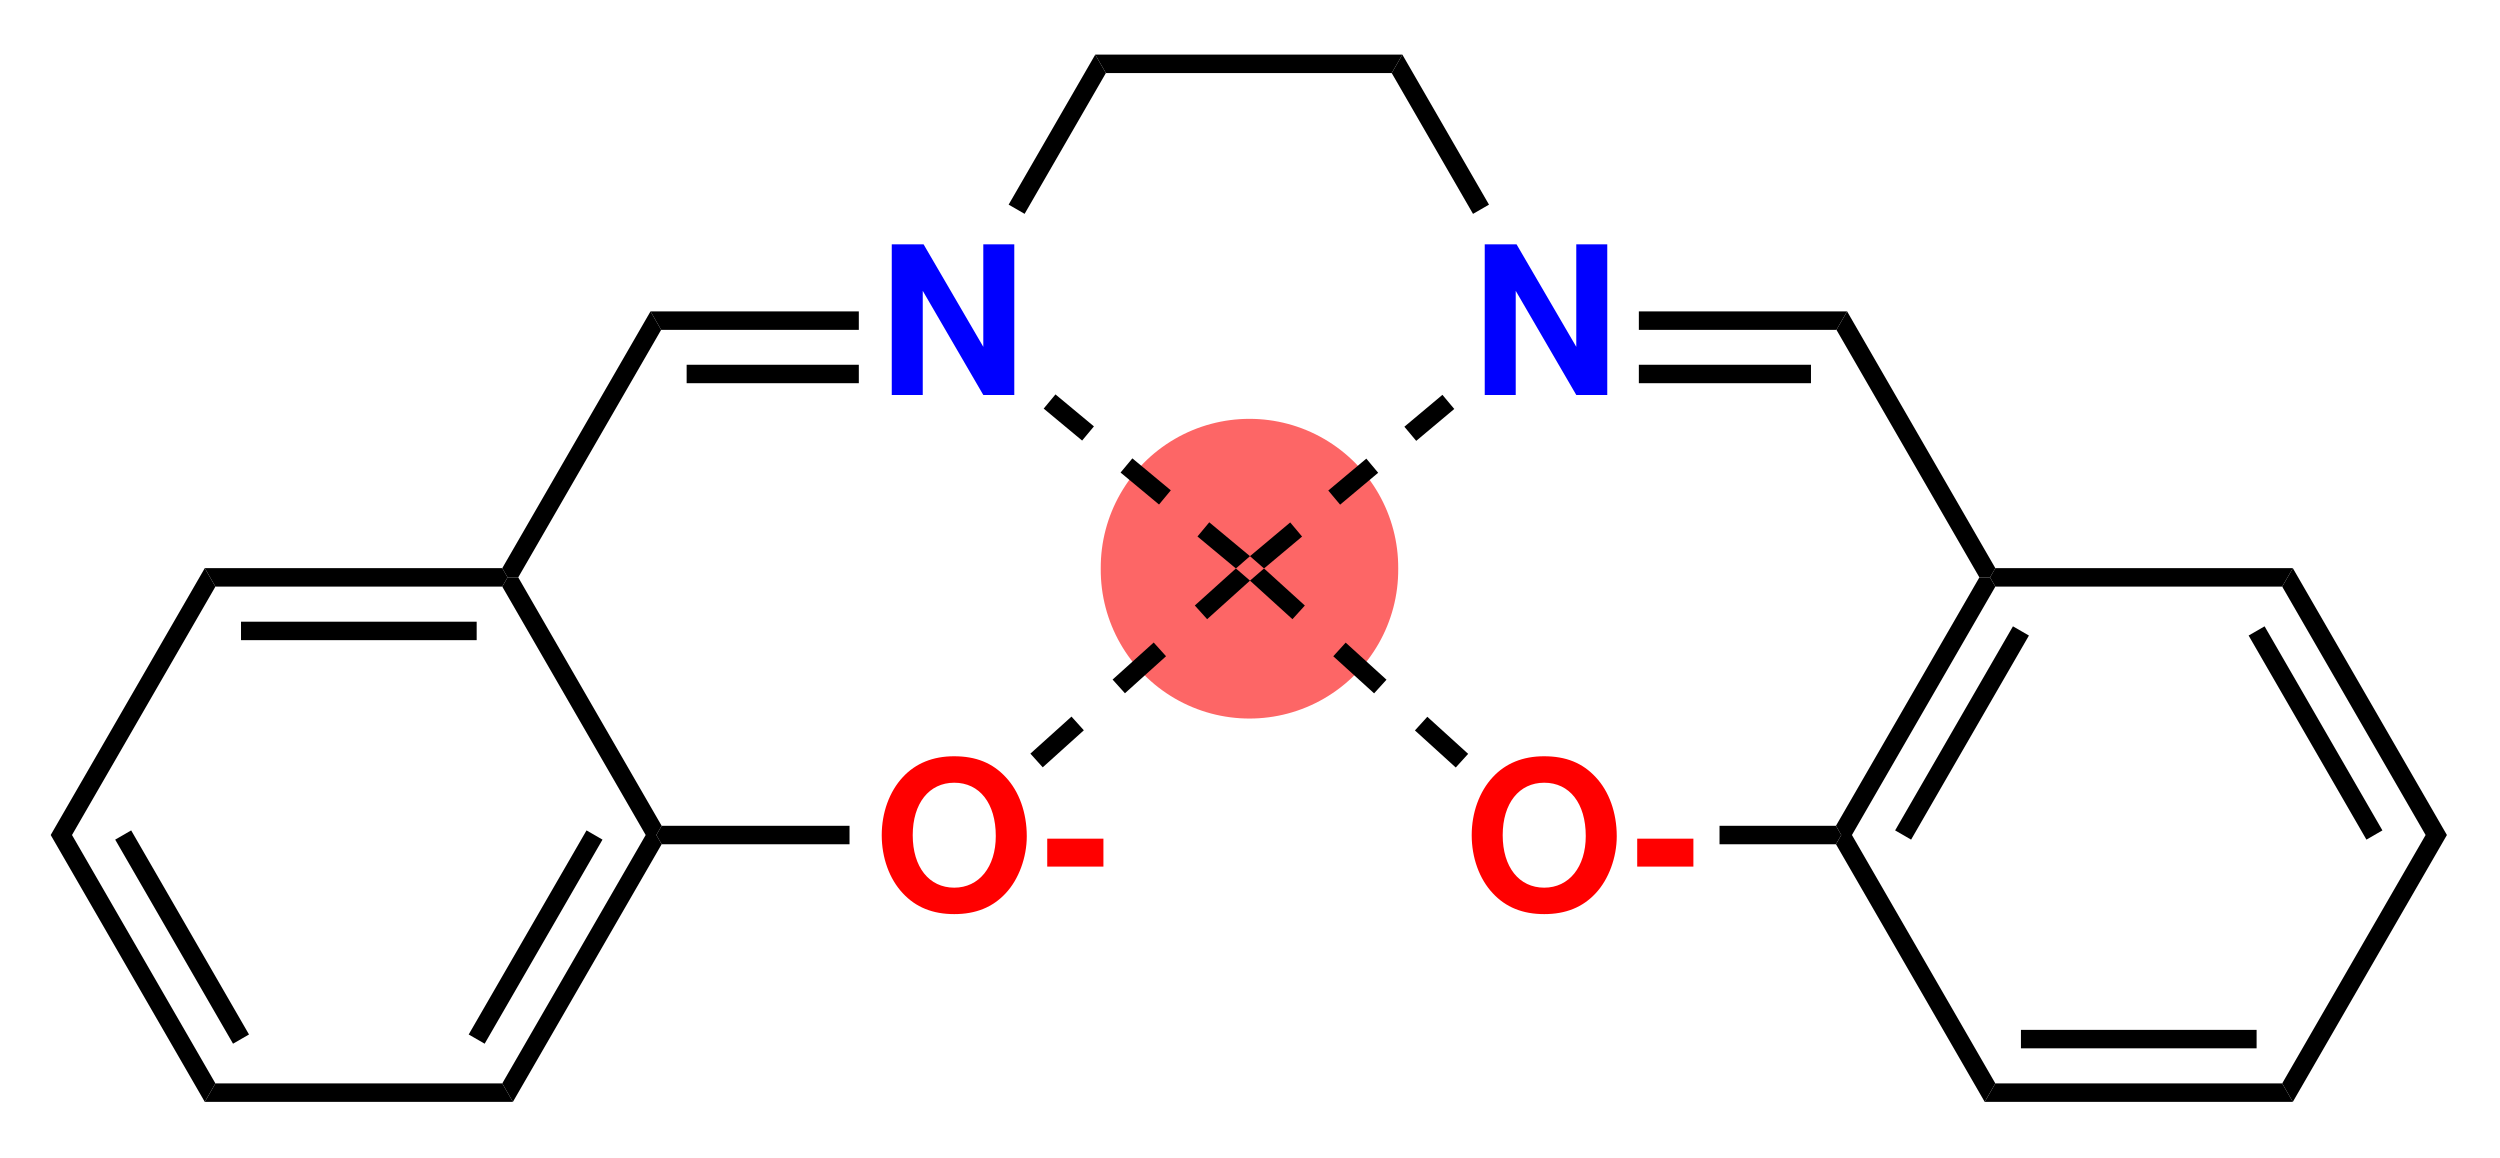
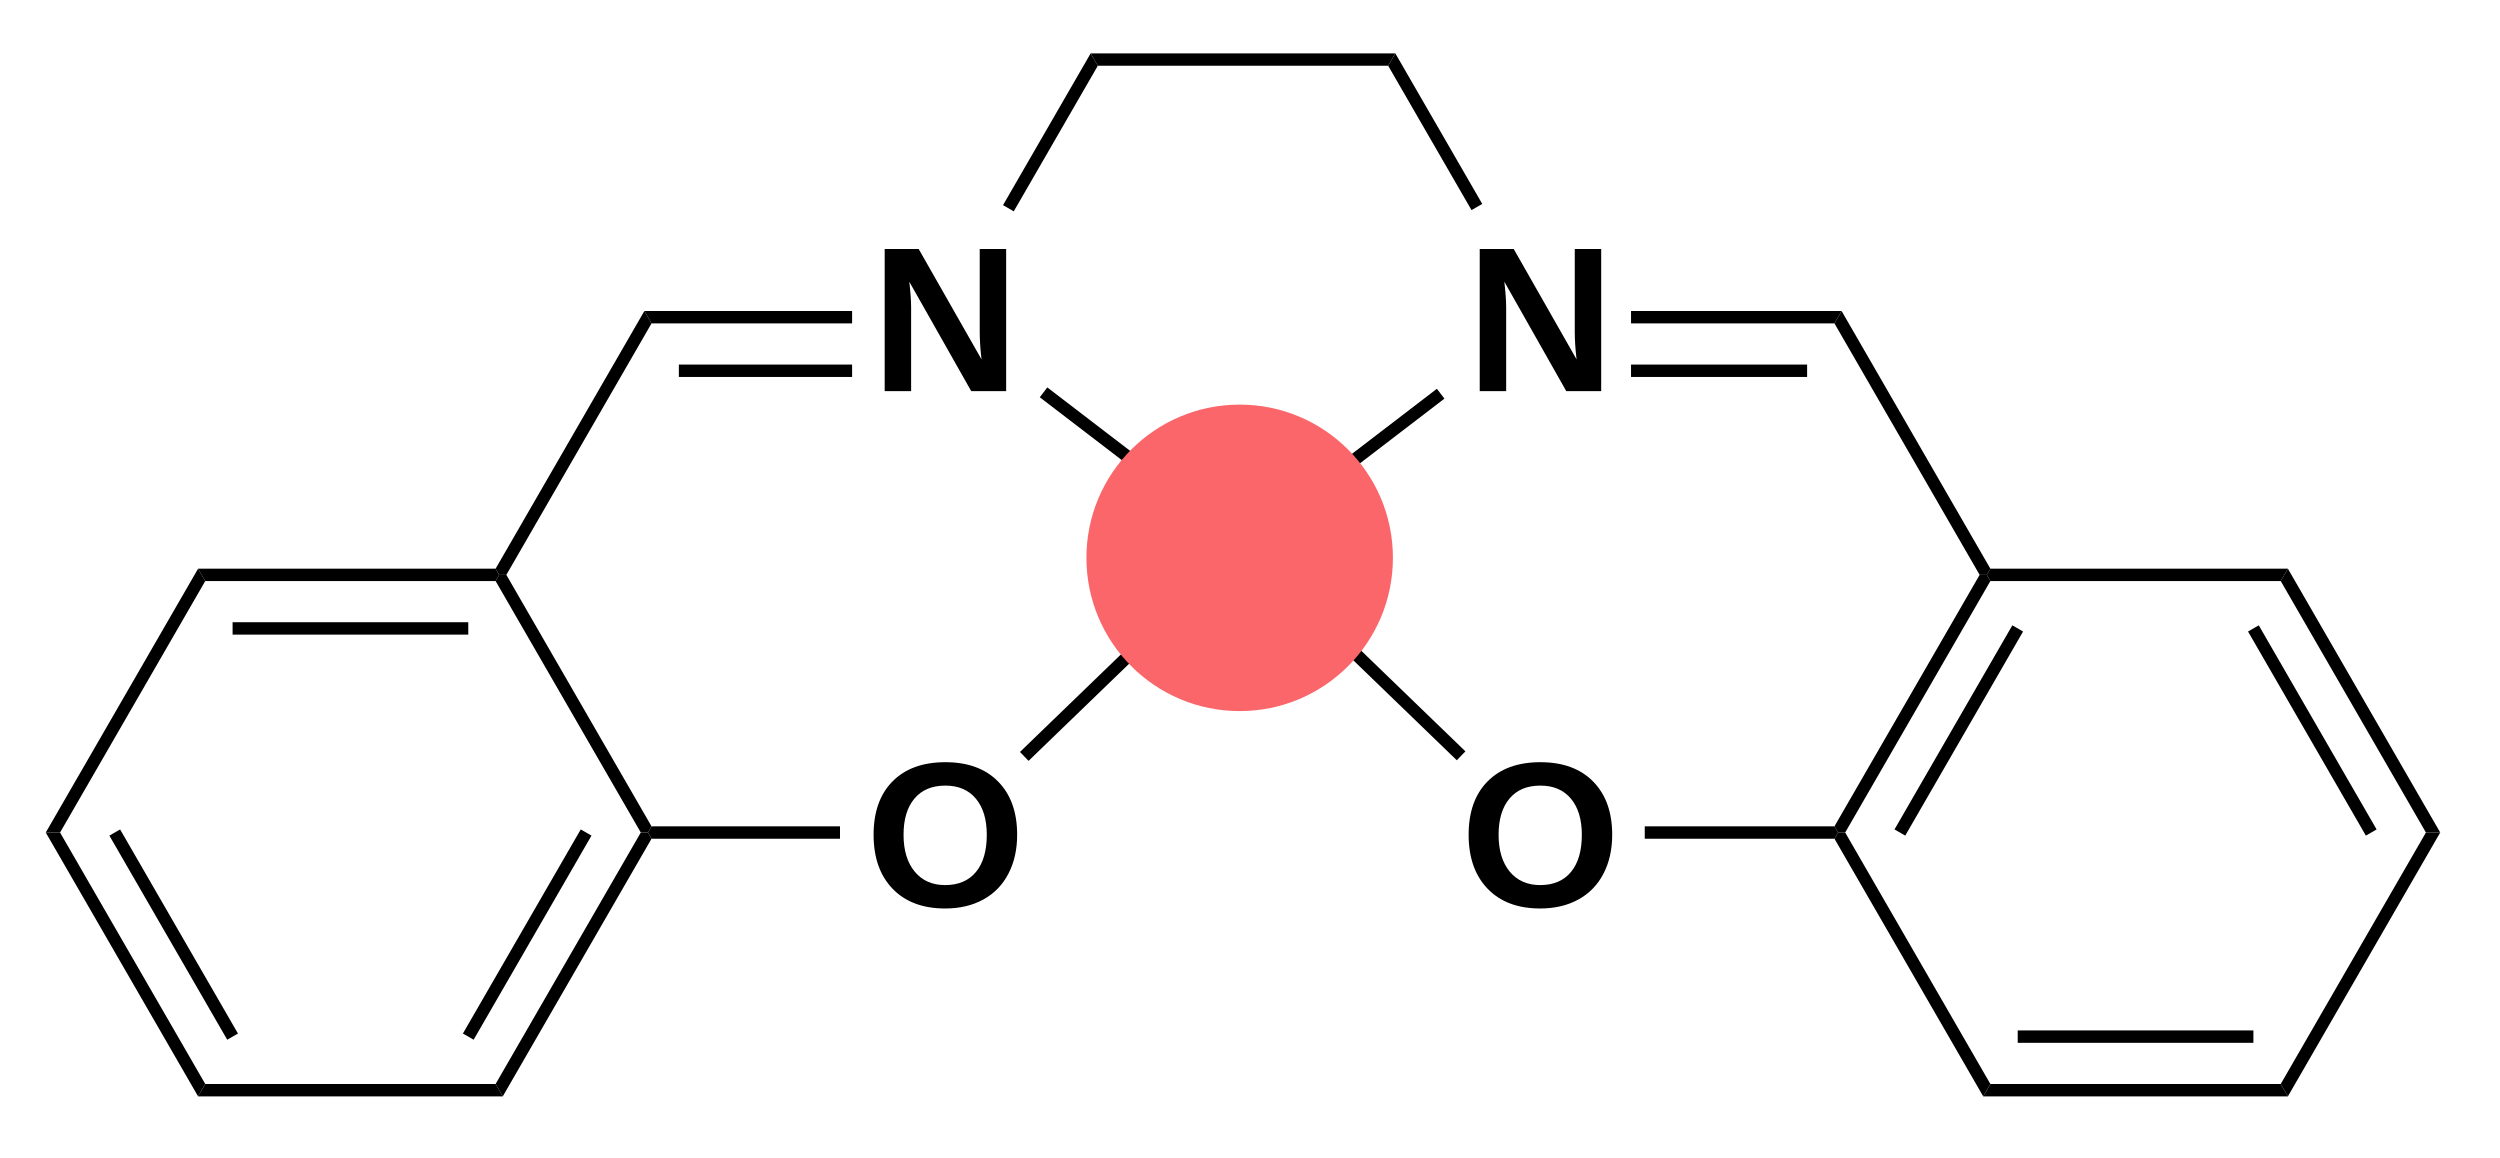
- <svg xmlns="http://www.w3.org/2000/svg" width="121" height="56" version="1.1" viewBox="0 0 121 56" style="background-color:#ffffff00">
-   <path fill="#fd6666" stroke="none" d="M 3405.52,3790.5 A 143.984,143.984 0 1 0 3693.48,3790.5A 143.984,143.984 0 1 0 3405.52,3790.5Z" transform="matrix(0.05 0 0 0.05 -117 -162)" />
-   <path fill="#000" stroke="none" d="M 3697.5,3292.88 L 3687.19,3310.73 L 3410.5,3310.73 L 3400.19,3292.88 L 3697.5,3292.88 Z" transform="matrix(0.05 0 0 0.05 -117 -162)" />
-   <text x="0" y="0" fill="#00f" stroke="none" font-family="Helvetica" font-size="200" font-style="normal" font-weight="bold" transform="matrix(0.05 0 0 0.05 71.1814 19.1164)">N</text>
-   <path fill="#000" stroke="none" d="M 3781.35,3438.1 L 3765.88,3447.03 L 3687.19,3310.73 L 3697.5,3292.88 L 3781.35,3438.1 Z" transform="matrix(0.05 0 0 0.05 -117 -162)" />
-   <text x="0" y="0" fill="#00f" stroke="none" font-family="Helvetica" font-size="200" font-style="normal" font-weight="bold" transform="matrix(0.05 0 0 0.05 42.4814 19.1164)">N</text>
-   <path fill="#000" stroke="none" d="M 3331.82,3447.01 L 3316.36,3438.08 L 3400.19,3292.88 L 3410.5,3310.73 L 3331.82,3447.01 Z" transform="matrix(0.05 0 0 0.05 -117 -162)" />
-   <path fill="#000" stroke="none" d="M 2980,3559.28 L 2969.69,3541.43 L 3171.34,3541.43 L 3171.34,3559.28 L 2980,3559.28 Z" transform="matrix(0.05 0 0 0.05 -117 -162)" />
-   <path fill="#000" stroke="none" d="M 3004.67,3610.94 L 3004.67,3593.09 L 3171.34,3593.09 L 3171.34,3610.94 L 3004.67,3610.94 Z" transform="matrix(0.05 0 0 0.05 -117 -162)" />
-   <path fill="#000" stroke="none" d="M 4128,3541.43 L 4117.69,3559.28 L 3926.41,3559.28 L 3926.41,3541.43 L 4128,3541.43 Z" transform="matrix(0.05 0 0 0.05 -117 -162)" />
-   <path fill="#000" stroke="none" d="M 4093.02,3593.09 L 4093.02,3610.94 L 3926.41,3610.94 L 3926.41,3593.09 L 4093.02,3593.09 Z" transform="matrix(0.05 0 0 0.05 -117 -162)" />
-   <path fill="#000" stroke="none" d="M 2841.65,3798.91 L 2831.35,3798.91 L 2826.19,3789.98 L 2969.69,3541.43 L 2980,3559.28 L 2841.65,3798.91 Z" transform="matrix(0.05 0 0 0.05 -117 -162)" />
-   <path fill="#000" stroke="none" d="M 4271.5,3789.98 L 4266.35,3798.91 L 4256.04,3798.91 L 4117.69,3559.28 L 4128,3541.43 L 4271.5,3789.98 Z" transform="matrix(0.05 0 0 0.05 -117 -162)" />
-   <path fill="#000" stroke="none" d="M 2548.53,3807.83 L 2538.22,3789.98 L 2826.19,3789.98 L 2831.35,3798.91 L 2826.19,3807.83 L 2548.53,3807.83 Z" transform="matrix(0.05 0 0 0.05 -117 -162)" />
-   <path fill="#000" stroke="none" d="M 2573.3,3859.67 L 2573.3,3841.81 L 2801.42,3841.81 L 2801.42,3859.67 L 2573.3,3859.67 Z" transform="matrix(0.05 0 0 0.05 -117 -162)" />
-   <path fill="#000" stroke="none" d="M 2409.7,4048.29 L 2389.08,4048.29 L 2538.22,3789.98 L 2548.53,3807.83 L 2409.7,4048.29 Z" transform="matrix(0.05 0 0 0.05 -117 -162)" />
-   <path fill="#000" stroke="none" d="M 2548.53,4288.75 L 2538.22,4306.61 L 2389.08,4048.29 L 2409.7,4048.29 L 2548.53,4288.75 Z" transform="matrix(0.05 0 0 0.05 -117 -162)" />
-   <path fill="#000" stroke="none" d="M 2581.04,4241.38 L 2565.57,4250.31 L 2451.51,4052.76 L 2466.98,4043.83 L 2581.04,4241.38 Z" transform="matrix(0.05 0 0 0.05 -117 -162)" />
-   <path fill="#000" stroke="none" d="M 2826.19,4288.75 L 2836.5,4306.61 L 2538.22,4306.61 L 2548.53,4288.75 L 2826.19,4288.75 Z" transform="matrix(0.05 0 0 0.05 -117 -162)" />
-   <path fill="#000" stroke="none" d="M 2965.02,4048.29 L 2975.33,4048.29 L 2980.48,4057.22 L 2836.5,4306.61 L 2826.19,4288.75 L 2965.02,4048.29 Z" transform="matrix(0.05 0 0 0.05 -117 -162)" />
-   <path fill="#000" stroke="none" d="M 2907.75,4043.83 L 2923.21,4052.76 L 2809.15,4250.31 L 2793.69,4241.38 L 2907.75,4043.83 Z" transform="matrix(0.05 0 0 0.05 -117 -162)" />
-   <path fill="#000" stroke="none" d="M 2826.19,3807.83 L 2831.35,3798.91 L 2841.65,3798.91 L 2980.48,4039.37 L 2975.33,4048.29 L 2965.02,4048.29 L 2826.19,3807.83 Z" transform="matrix(0.05 0 0 0.05 -117 -162)" />
-   <path fill="#000" stroke="none" d="M 4132.67,4048.29 L 4122.36,4048.29 L 4117.21,4039.37 L 4256.04,3798.91 L 4266.35,3798.91 L 4271.5,3807.83 L 4132.67,4048.29 Z" transform="matrix(0.05 0 0 0.05 -117 -162)" />
-   <path fill="#000" stroke="none" d="M 4189.95,4052.76 L 4174.48,4043.83 L 4288.54,3846.28 L 4304,3855.2 L 4189.95,4052.76 Z" transform="matrix(0.05 0 0 0.05 -117 -162)" />
-   <path fill="#000" stroke="none" d="M 4271.5,4288.75 L 4261.19,4306.61 L 4117.21,4057.22 L 4122.36,4048.29 L 4132.67,4048.29 L 4271.5,4288.75 Z" transform="matrix(0.05 0 0 0.05 -117 -162)" />
-   <path fill="#000" stroke="none" d="M 4549.16,4288.75 L 4559.47,4306.61 L 4261.19,4306.61 L 4271.5,4288.75 L 4549.16,4288.75 Z" transform="matrix(0.05 0 0 0.05 -117 -162)" />
-   <path fill="#000" stroke="none" d="M 4524.39,4236.92 L 4524.39,4254.78 L 4296.27,4254.78 L 4296.27,4236.92 L 4524.39,4236.92 Z" transform="matrix(0.05 0 0 0.05 -117 -162)" />
-   <path fill="#000" stroke="none" d="M 4687.99,4048.29 L 4708.61,4048.29 L 4559.47,4306.61 L 4549.16,4288.75 L 4687.99,4048.29 Z" transform="matrix(0.05 0 0 0.05 -117 -162)" />
-   <path fill="#000" stroke="none" d="M 4549.16,3807.83 L 4559.47,3789.98 L 4708.61,4048.29 L 4687.99,4048.29 L 4549.16,3807.83 Z" transform="matrix(0.05 0 0 0.05 -117 -162)" />
-   <path fill="#000" stroke="none" d="M 4516.66,3855.2 L 4532.12,3846.28 L 4646.18,4043.83 L 4630.71,4052.76 L 4516.66,3855.2 Z" transform="matrix(0.05 0 0 0.05 -117 -162)" />
-   <path fill="#000" stroke="none" d="M 4271.5,3807.83 L 4266.35,3798.91 L 4271.5,3789.98 L 4559.47,3789.98 L 4549.16,3807.83 L 4271.5,3807.83 Z" transform="matrix(0.05 0 0 0.05 -117 -162)" />
-   <text x="0" y="0" fill="red" stroke="none" font-family="Helvetica" font-size="200" font-style="normal" font-weight="bold" transform="matrix(0.05 0 0 0.05 42.2758 44.0133)">O-</text>
-   <path fill="#000" stroke="none" d="M 3162.35,4039.37 L 3162.35,4057.22 L 2980.48,4057.22 L 2975.33,4048.29 L 2980.48,4039.37 L 3162.35,4039.37 Z" transform="matrix(0.05 0 0 0.05 -117 -162)" />
-   <text x="0" y="0" fill="red" stroke="none" font-family="Helvetica" font-size="200" font-style="normal" font-weight="bold" transform="matrix(0.05 0 0 0.05 70.8305 44.0133)">O-</text>
-   <path fill="#000" stroke="none" d="M 4004.5,4057.22 L 4004.5,4039.37 L 4117.21,4039.37 L 4122.36,4048.29 L 4117.21,4057.22 L 4004.5,4057.22 Z" transform="matrix(0.05 0 0 0.05 -117 -162)" />
-   <path fill="#000" stroke="none" d="M 3549.98,3778.37 L 3536.36,3790.27 L 3499.15,3759.32 L 3510.56,3745.59 L 3549.98,3778.37 Z" transform="matrix(0.05 0 0 0.05 -117 -162)" />
-   <path fill="#000" stroke="none" d="M 3473.35,3714.64 L 3461.93,3728.37 L 3424.71,3697.42 L 3436.13,3683.69 L 3473.35,3714.64 Z" transform="matrix(0.05 0 0 0.05 -117 -162)" />
-   <path fill="#000" stroke="none" d="M 3398.92,3652.74 L 3387.5,3666.47 L 3350.28,3635.52 L 3361.7,3621.79 L 3398.92,3652.74 Z" transform="matrix(0.05 0 0 0.05 -117 -162)" />
-   <path fill="#000" stroke="none" d="M 3736.26,3622.2 L 3747.73,3635.88 L 3710.9,3666.76 L 3699.43,3653.07 L 3736.26,3622.2 Z" transform="matrix(0.05 0 0 0.05 -117 -162)" />
-   <path fill="#000" stroke="none" d="M 3662.6,3683.95 L 3674.07,3697.64 L 3637.24,3728.51 L 3625.77,3714.83 L 3662.6,3683.95 Z" transform="matrix(0.05 0 0 0.05 -117 -162)" />
-   <path fill="#000" stroke="none" d="M 3588.93,3745.71 L 3600.41,3759.39 L 3563.58,3790.27 L 3549.98,3778.37 L 3588.93,3745.71 Z" transform="matrix(0.05 0 0 0.05 -117 -162)" />
-   <path fill="#000" stroke="none" d="M 3761.17,3969.73 L 3749.17,3982.95 L 3709.65,3947.06 L 3721.65,3933.84 L 3761.17,3969.73 Z" transform="matrix(0.05 0 0 0.05 -117 -162)" />
-   <path fill="#000" stroke="none" d="M 3682.13,3897.95 L 3670.13,3911.16 L 3630.61,3875.27 L 3642.61,3862.05 L 3682.13,3897.95 Z" transform="matrix(0.05 0 0 0.05 -117 -162)" />
-   <path fill="#000" stroke="none" d="M 3603.09,3826.16 L 3591.09,3839.38 L 3549.98,3802.04 L 3563.58,3790.27 L 3603.09,3826.16 Z" transform="matrix(0.05 0 0 0.05 -117 -162)" />
-   <path fill="#000" stroke="none" d="M 3349.36,3982.77 L 3337.41,3969.51 L 3377.2,3933.66 L 3389.15,3946.93 L 3349.36,3982.77 Z" transform="matrix(0.05 0 0 0.05 -117 -162)" />
-   <path fill="#000" stroke="none" d="M 3428.94,3911.08 L 3416.99,3897.81 L 3456.78,3861.96 L 3468.73,3875.23 L 3428.94,3911.08 Z" transform="matrix(0.05 0 0 0.05 -117 -162)" />
-   <path fill="#000" stroke="none" d="M 3508.52,3839.38 L 3496.57,3826.12 L 3536.36,3790.27 L 3549.98,3802.04 L 3508.52,3839.38 Z" transform="matrix(0.05 0 0 0.05 -117 -162)" />
+ <svg xmlns="http://www.w3.org/2000/svg" width="121px" height="56px" viewBox="0 0 121 56" style="background-color: #ffffff00" version="1.1">
+   <path stroke="none" fill="#000000" transform="matrix(0.05 0 0 0.05 -207 -195)" d="M 4619.75,4450.47 L 4623.22,4456.47 L 4619.75,4462.47 L 4338.68,4462.47 L 4331.75,4450.47 L 4619.75,4450.47 Z " />
+   <path stroke="none" fill="#000000" transform="matrix(0.05 0 0 0.05 -207 -195)" d="M 4593.29,4502.31 L 4593.29,4514.31 L 4365.15,4514.31 L 4365.15,4502.31 L 4593.29,4502.31 Z " />
+   <path stroke="none" fill="#000000" transform="matrix(0.05 0 0 0.05 -207 -195)" d="M 4331.75,4450.47 L 4338.68,4462.47 L 4198.14,4705.88 L 4184.29,4705.88 L 4331.75,4450.47 Z " />
+   <path stroke="none" fill="#000000" transform="matrix(0.05 0 0 0.05 -207 -195)" d="M 4184.29,4705.88 L 4198.14,4705.88 L 4338.68,4949.29 L 4331.75,4961.29 L 4184.29,4705.88 Z " />
+   <path stroke="none" fill="#000000" transform="matrix(0.05 0 0 0.05 -207 -195)" d="M 4245.88,4708.88 L 4256.27,4702.88 L 4370.34,4900.45 L 4359.95,4906.45 L 4245.88,4708.88 Z " />
+   <path stroke="none" fill="#000000" transform="matrix(0.05 0 0 0.05 -207 -195)" d="M 4331.75,4961.29 L 4338.68,4949.29 L 4619.75,4949.29 L 4626.68,4961.29 L 4331.75,4961.29 Z " />
+   <path stroke="none" fill="#000000" transform="matrix(0.05 0 0 0.05 -207 -195)" d="M 4626.68,4961.29 L 4619.75,4949.29 L 4760.29,4705.88 L 4767.22,4705.88 L 4770.68,4711.88 L 4626.68,4961.29 Z " />
+   <path stroke="none" fill="#000000" transform="matrix(0.05 0 0 0.05 -207 -195)" d="M 4598.48,4906.45 L 4588.09,4900.45 L 4702.16,4702.88 L 4712.55,4708.88 L 4598.48,4906.45 Z " />
+   <path stroke="none" fill="#000000" transform="matrix(0.05 0 0 0.05 -207 -195)" d="M 4770.68,4699.88 L 4767.22,4705.88 L 4760.29,4705.88 L 4619.75,4462.47 L 4623.22,4456.47 L 4630.14,4456.47 L 4770.68,4699.88 Z " />
+   <text x="0" y="0" stroke="none" fill="#000000" transform="matrix(0.05 0 0 0.05 41.8716 43.8731)" font-style="normal" font-weight="bold" font-size="200px" font-family="Arial">
+ O</text>
+   <path stroke="none" fill="#000000" transform="matrix(0.05 0 0 0.05 -207 -195)" d="M 4770.68,4711.88 L 4767.22,4705.88 L 4770.68,4699.88 L 4953.12,4699.88 L 4953.12,4711.88 L 4770.68,4711.88 Z " />
+   <path stroke="none" fill="#000000" transform="matrix(0.05 0 0 0.05 -207 -195)" d="M 4630.14,4456.47 L 4623.22,4456.47 L 4619.75,4450.47 L 4763.75,4201.06 L 4770.68,4213.06 L 4630.14,4456.47 Z " />
+   <text x="0" y="0" stroke="none" fill="#000000" transform="matrix(0.05 0 0 0.05 42.1499 18.9323)" font-style="normal" font-weight="bold" font-size="200px" font-family="Arial">
+ N</text>
+   <path stroke="none" fill="#000000" transform="matrix(0.05 0 0 0.05 -207 -195)" d="M 4770.68,4213.06 L 4763.75,4201.06 L 4964.84,4201.06 L 4964.84,4213.06 L 4770.68,4213.06 Z " />
+   <path stroke="none" fill="#000000" transform="matrix(0.05 0 0 0.05 -207 -195)" d="M 4797.14,4264.9 L 4797.14,4252.9 L 4964.84,4252.9 L 4964.84,4264.9 L 4797.14,4264.9 Z " />
+   <path stroke="none" fill="#000000" transform="matrix(0.05 0 0 0.05 -207 -195)" d="M 5121.32,4104.58 L 5110.92,4098.58 L 5195.75,3951.66 L 5202.68,3963.66 L 5121.32,4104.58 Z " />
+   <path stroke="none" fill="#000000" transform="matrix(0.05 0 0 0.05 -207 -195)" d="M 5202.68,3963.66 L 5195.75,3951.66 L 5490.68,3951.66 L 5483.75,3963.66 L 5202.68,3963.66 Z " />
+   <text x="0" y="0" stroke="none" fill="#000000" transform="matrix(0.05 0 0 0.05 70.9499 18.9323)" font-style="normal" font-weight="bold" font-size="200px" font-family="Arial">
+ N</text>
+   <path stroke="none" fill="#000000" transform="matrix(0.05 0 0 0.05 -207 -195)" d="M 5483.75,3963.66 L 5490.68,3951.66 L 5574.82,4097.39 L 5564.43,4103.39 L 5483.75,3963.66 Z " />
+   <path stroke="none" fill="#000000" transform="matrix(0.05 0 0 0.05 -207 -195)" d="M 5718.84,4213.06 L 5718.84,4201.06 L 5922.68,4201.06 L 5915.75,4213.06 L 5718.84,4213.06 Z " />
+   <path stroke="none" fill="#000000" transform="matrix(0.05 0 0 0.05 -207 -195)" d="M 5718.84,4264.9 L 5718.84,4252.9 L 5889.29,4252.9 L 5889.29,4264.9 L 5718.84,4264.9 Z " />
+   <path stroke="none" fill="#000000" transform="matrix(0.05 0 0 0.05 -207 -195)" d="M 5915.75,4213.06 L 5922.68,4201.06 L 6066.68,4450.47 L 6063.22,4456.47 L 6056.29,4456.47 L 5915.75,4213.06 Z " />
+   <path stroke="none" fill="#000000" transform="matrix(0.05 0 0 0.05 -207 -195)" d="M 6056.29,4456.47 L 6063.22,4456.47 L 6066.68,4462.47 L 5926.14,4705.88 L 5919.22,4705.88 L 5915.75,4699.88 L 6056.29,4456.47 Z " />
+   <path stroke="none" fill="#000000" transform="matrix(0.05 0 0 0.05 -207 -195)" d="M 6087.95,4505.31 L 6098.34,4511.31 L 5984.27,4708.88 L 5973.88,4702.88 L 6087.95,4505.31 Z " />
+   <path stroke="none" fill="#000000" transform="matrix(0.05 0 0 0.05 -207 -195)" d="M 5915.75,4711.88 L 5919.22,4705.88 L 5926.14,4705.88 L 6066.68,4949.29 L 6059.75,4961.29 L 5915.75,4711.88 Z " />
+   <path stroke="none" fill="#000000" transform="matrix(0.05 0 0 0.05 -207 -195)" d="M 6059.75,4961.29 L 6066.68,4949.29 L 6347.75,4949.29 L 6354.68,4961.29 L 6059.75,4961.29 Z " />
+   <path stroke="none" fill="#000000" transform="matrix(0.05 0 0 0.05 -207 -195)" d="M 6093.14,4909.45 L 6093.14,4897.45 L 6321.29,4897.45 L 6321.29,4909.45 L 6093.14,4909.45 Z " />
+   <path stroke="none" fill="#000000" transform="matrix(0.05 0 0 0.05 -207 -195)" d="M 6354.68,4961.29 L 6347.75,4949.29 L 6488.29,4705.88 L 6502.14,4705.88 L 6354.68,4961.29 Z " />
+   <path stroke="none" fill="#000000" transform="matrix(0.05 0 0 0.05 -207 -195)" d="M 6502.14,4705.88 L 6488.29,4705.88 L 6347.75,4462.47 L 6354.68,4450.47 L 6502.14,4705.88 Z " />
+   <path stroke="none" fill="#000000" transform="matrix(0.05 0 0 0.05 -207 -195)" d="M 6440.55,4702.88 L 6430.16,4708.88 L 6316.09,4511.31 L 6326.48,4505.31 L 6440.55,4702.88 Z " />
+   <path stroke="none" fill="#000000" transform="matrix(0.05 0 0 0.05 -207 -195)" d="M 6354.68,4450.47 L 6347.75,4462.47 L 6066.68,4462.47 L 6063.22,4456.47 L 6066.68,4450.47 L 6354.68,4450.47 Z " />
+   <text x="0" y="0" stroke="none" fill="#000000" transform="matrix(0.05 0 0 0.05 70.6716 43.8731)" font-style="normal" font-weight="bold" font-size="200px" font-family="Arial">
+ O</text>
+   <path stroke="none" fill="#000000" transform="matrix(0.05 0 0 0.05 -207 -195)" d="M 5915.75,4699.88 L 5919.22,4705.88 L 5915.75,4711.88 L 5732.12,4711.88 L 5732.12,4699.88 L 5915.75,4699.88 Z " />
+   <path stroke="none" fill="#000000" transform="matrix(0.05 0 0 0.05 -207 -195)" d="M 5135.65,4636.52 L 5127.32,4627.89 L 5334.04,4428.2 L 5343.22,4427.67 L 5343.22,4436.01 L 5135.65,4636.52 Z " />
+   <path stroke="none" fill="#000000" transform="matrix(0.05 0 0 0.05 -207 -195)" d="M 5343.22,4420.11 L 5343.22,4427.67 L 5334.04,4428.2 L 5146.5,4284.55 L 5153.8,4275.02 L 5343.22,4420.11 Z " />
+   <path stroke="none" fill="#000000" transform="matrix(0.05 0 0 0.05 -207 -195)" d="M 5352.4,4428.2 L 5343.22,4427.67 L 5343.22,4420.11 L 5530.9,4276.35 L 5538.2,4285.88 L 5352.4,4428.2 Z " />
+   <path stroke="none" fill="#000000" transform="matrix(0.05 0 0 0.05 -207 -195)" d="M 5343.22,4436.01 L 5343.22,4427.67 L 5352.4,4428.2 L 5558.52,4627.31 L 5550.18,4635.94 L 5343.22,4436.01 Z " />
+   <path stroke="none" fill="#fa666a" transform="matrix(0.05 0 0 0.05 -207 -195)" d="M 5191.66,4440 A 148.34,148.34 0 1 0 5488.34,4440 A 148.34,148.34 0 1 0 5191.66,4440 Z " />
</svg>
